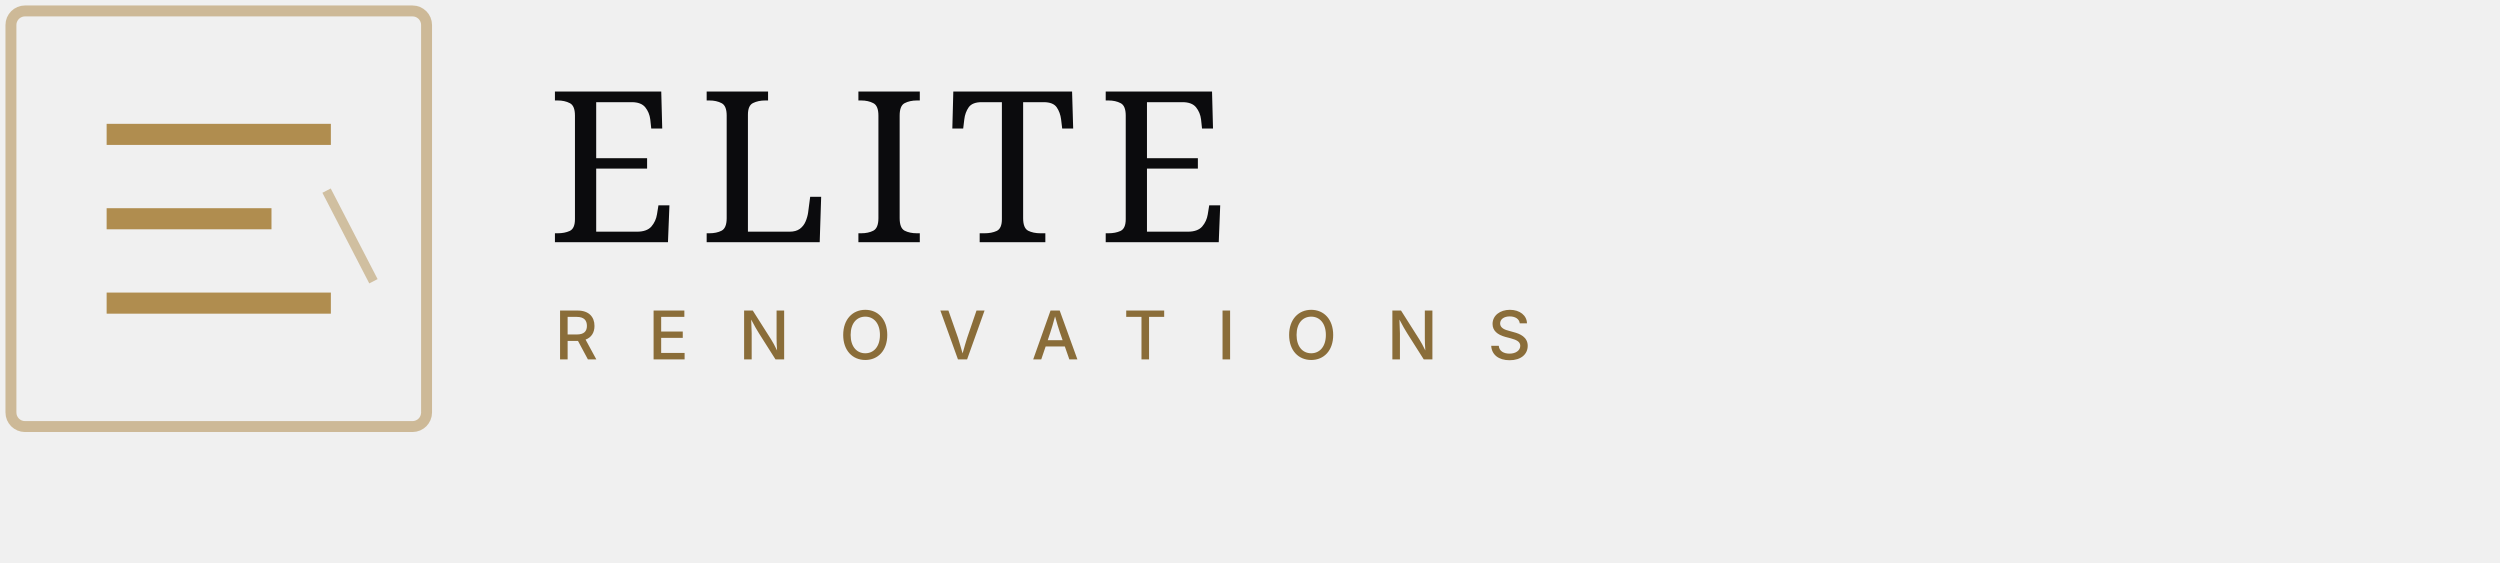
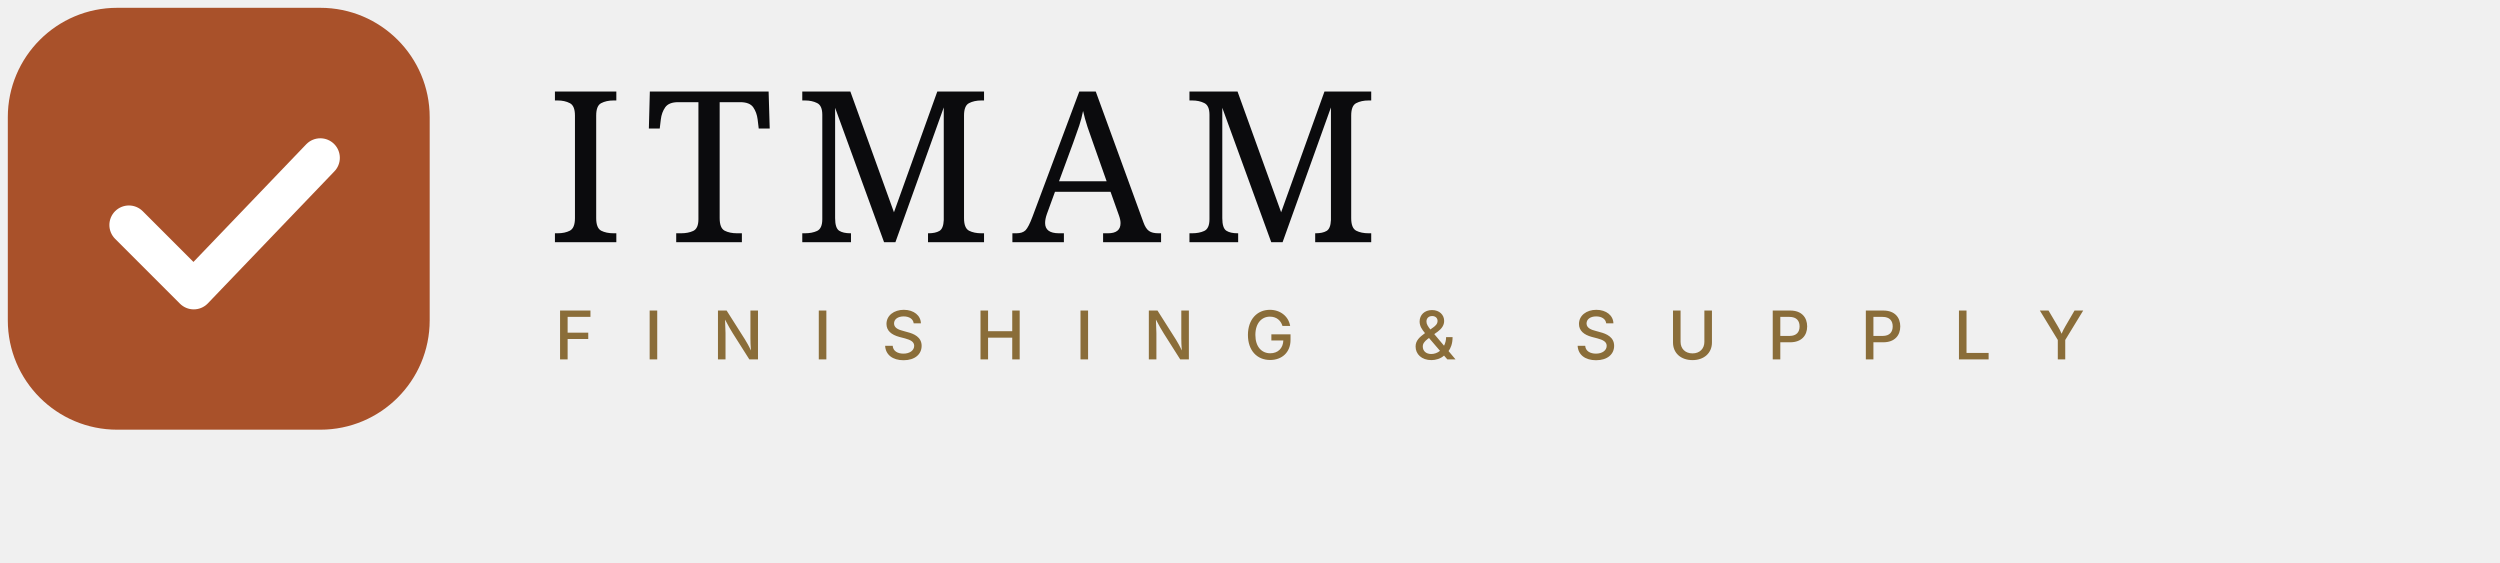
- <svg xmlns="http://www.w3.org/2000/svg" viewBox="0 0 320 72" role="img" aria-label="Elite Renovations">
-   <g fill="none" stroke="#B08D4F">
-     <rect x="1.4" y="1.4" width="53.2" height="53.2" rx="1.8" stroke-width="1.4" opacity=".55" />
-     <path d="M15 17.2h26M15 28h18.4M15 38.8h26" stroke-width="2.7" stroke-linecap="square" />
-     <path d="M41.8 24.4l6 11.6" stroke-width="1.2" opacity=".5" />
+ <svg xmlns="http://www.w3.org/2000/svg" viewBox="0 0 320 72" role="img" aria-label="Itmam Finishing &amp; Supply">
+   <g>
+     <rect x="1" y="1" width="54" height="54" rx="14" fill="#A9512A" />
+     <path d="M16.5 28.8l8.3 8.3 16.2-16.9" fill="none" stroke="#fff" stroke-width="5" stroke-linecap="round" stroke-linejoin="round" />
  </g>
-   <text x="70" y="31" font-family="Cormorant Garamond, Georgia, serif" font-size="27" font-weight="400" letter-spacing="2.6" fill="#0B0B0D">ELITE</text>
-   <text x="71" y="46" font-family="Inter, Helvetica, Arial, sans-serif" font-size="8.6" font-weight="500" letter-spacing="6.4" fill="#8A6D39">RENOVATIONS</text>
+   <text x="70" y="31" font-family="Cormorant Garamond, Georgia, serif" font-size="27" font-weight="400" letter-spacing="2.6" fill="#0B0B0D">ITMAM</text>
+   <text x="71" y="46" font-family="Inter, Helvetica, Arial, sans-serif" font-size="8.6" font-weight="500" letter-spacing="6.4" fill="#8A6D39">FINISHING &amp; SUPPLY</text>
</svg>
